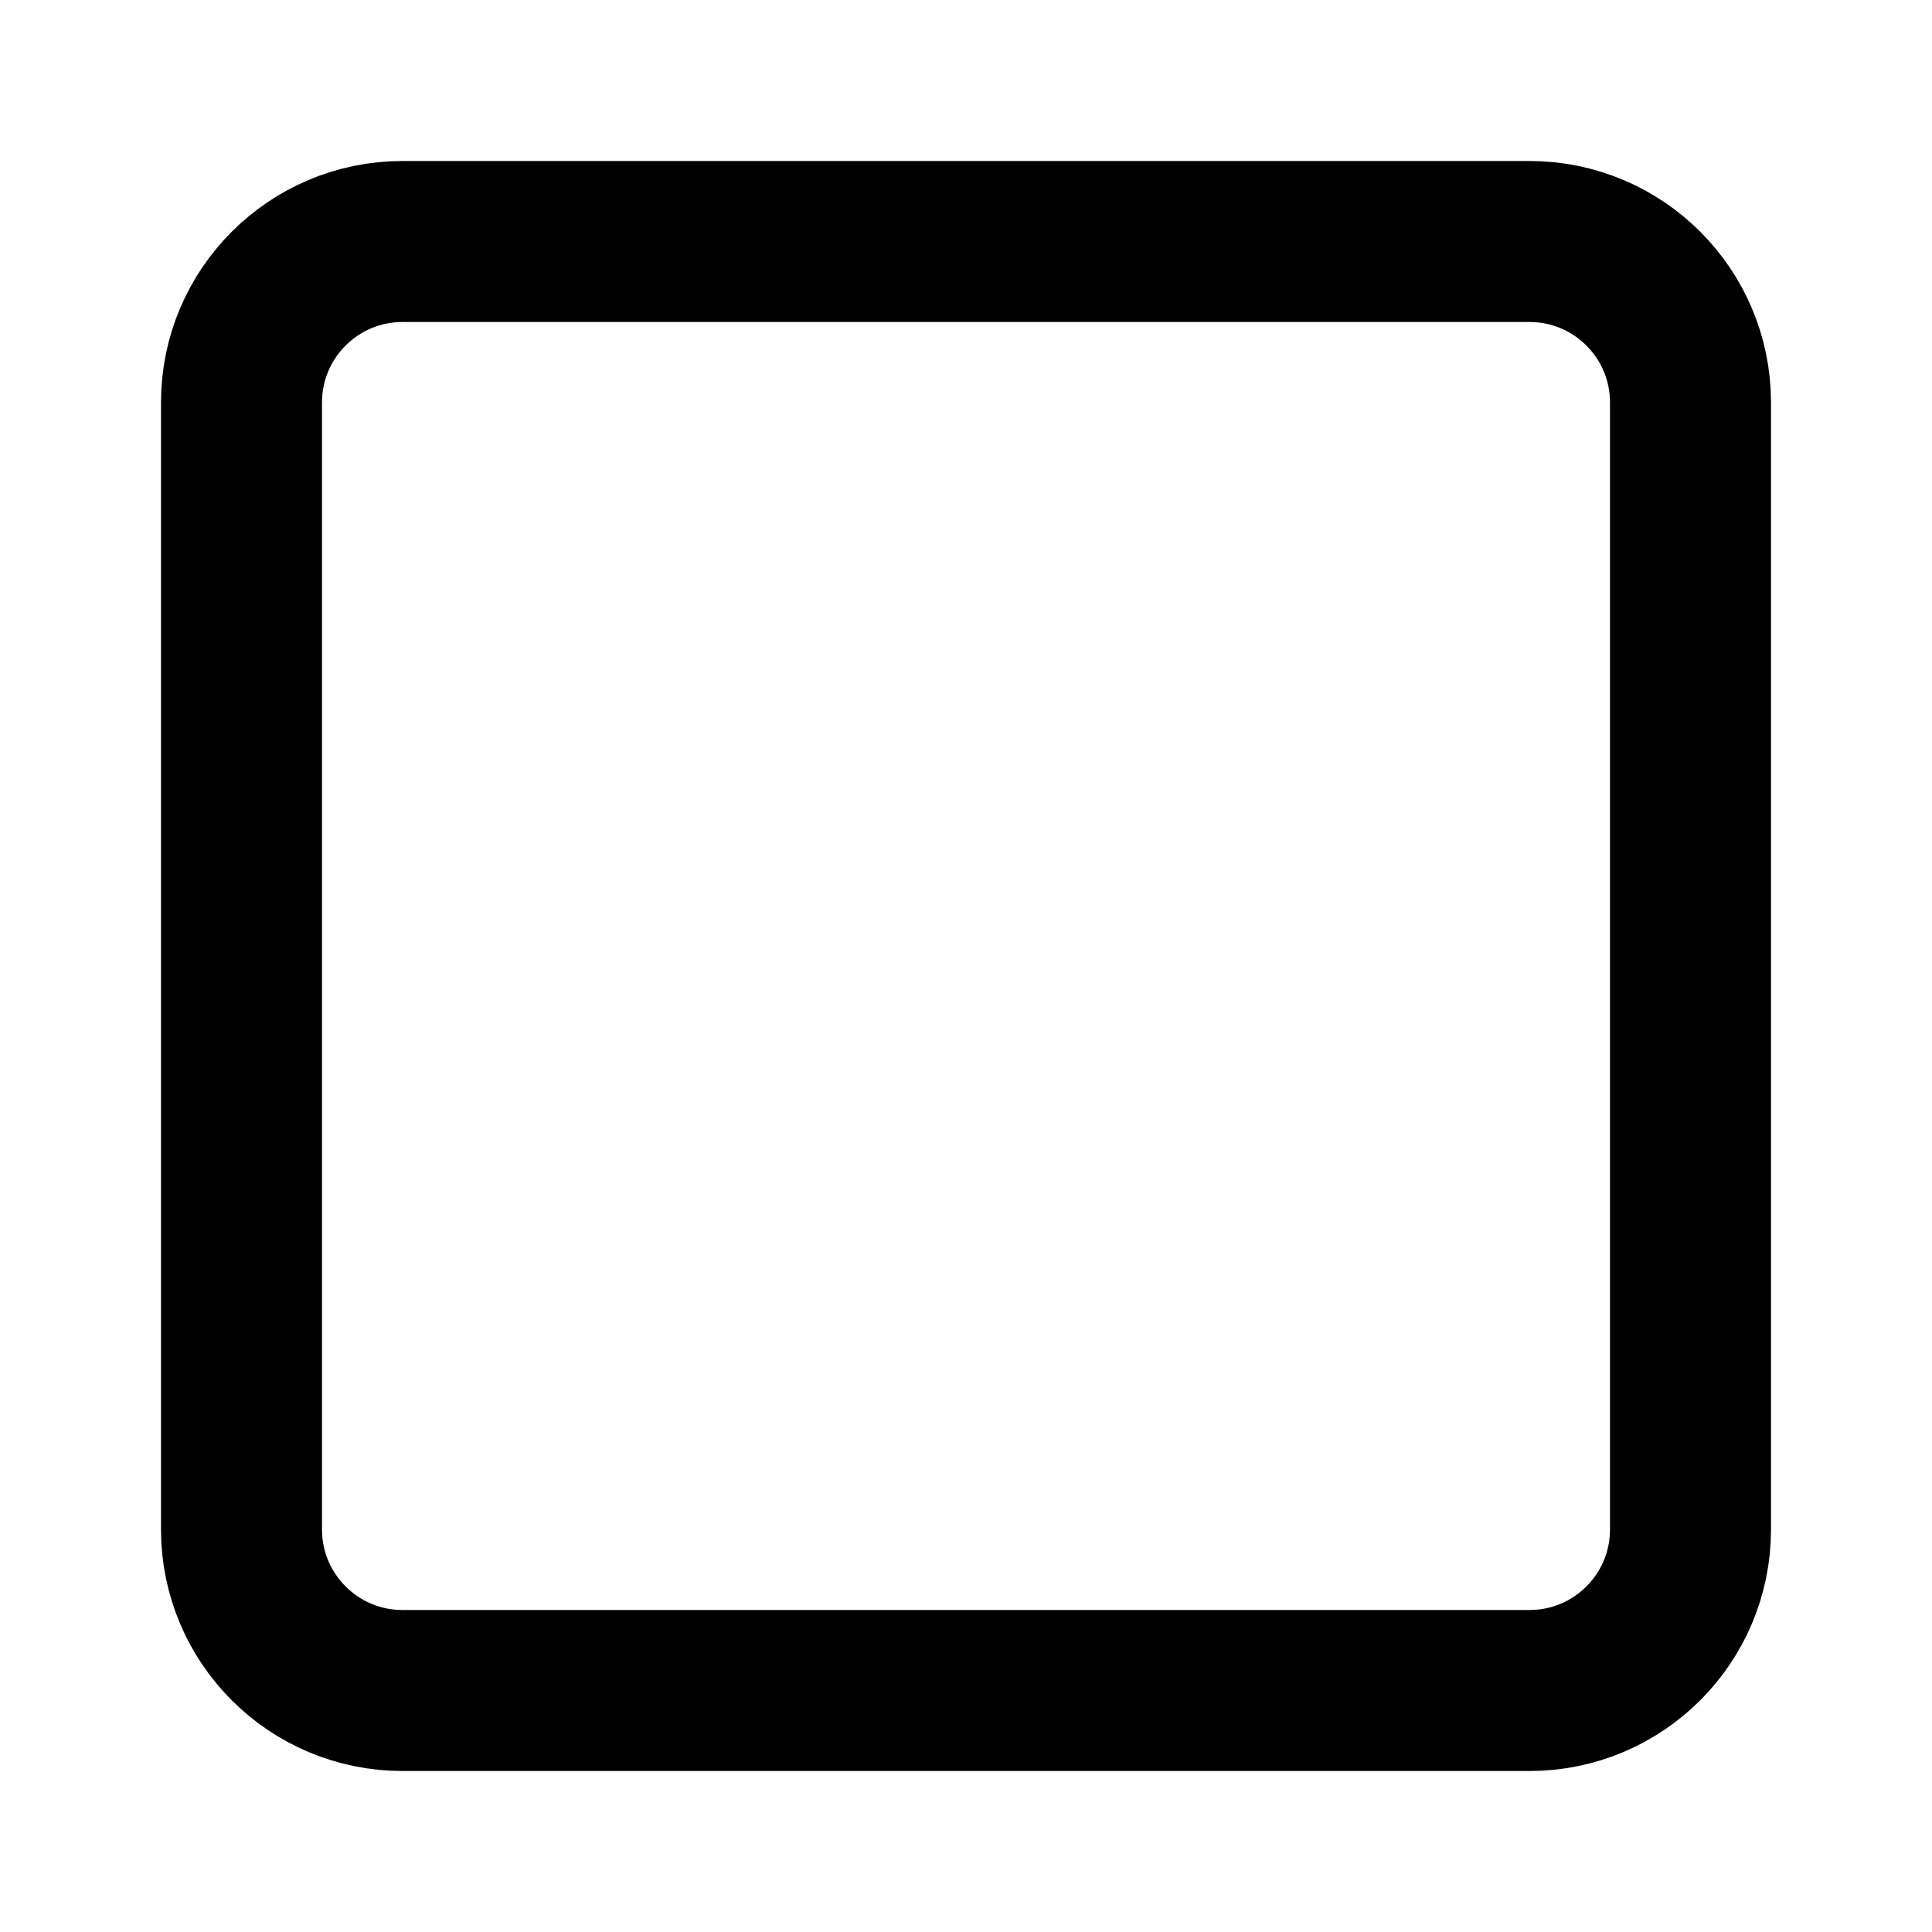
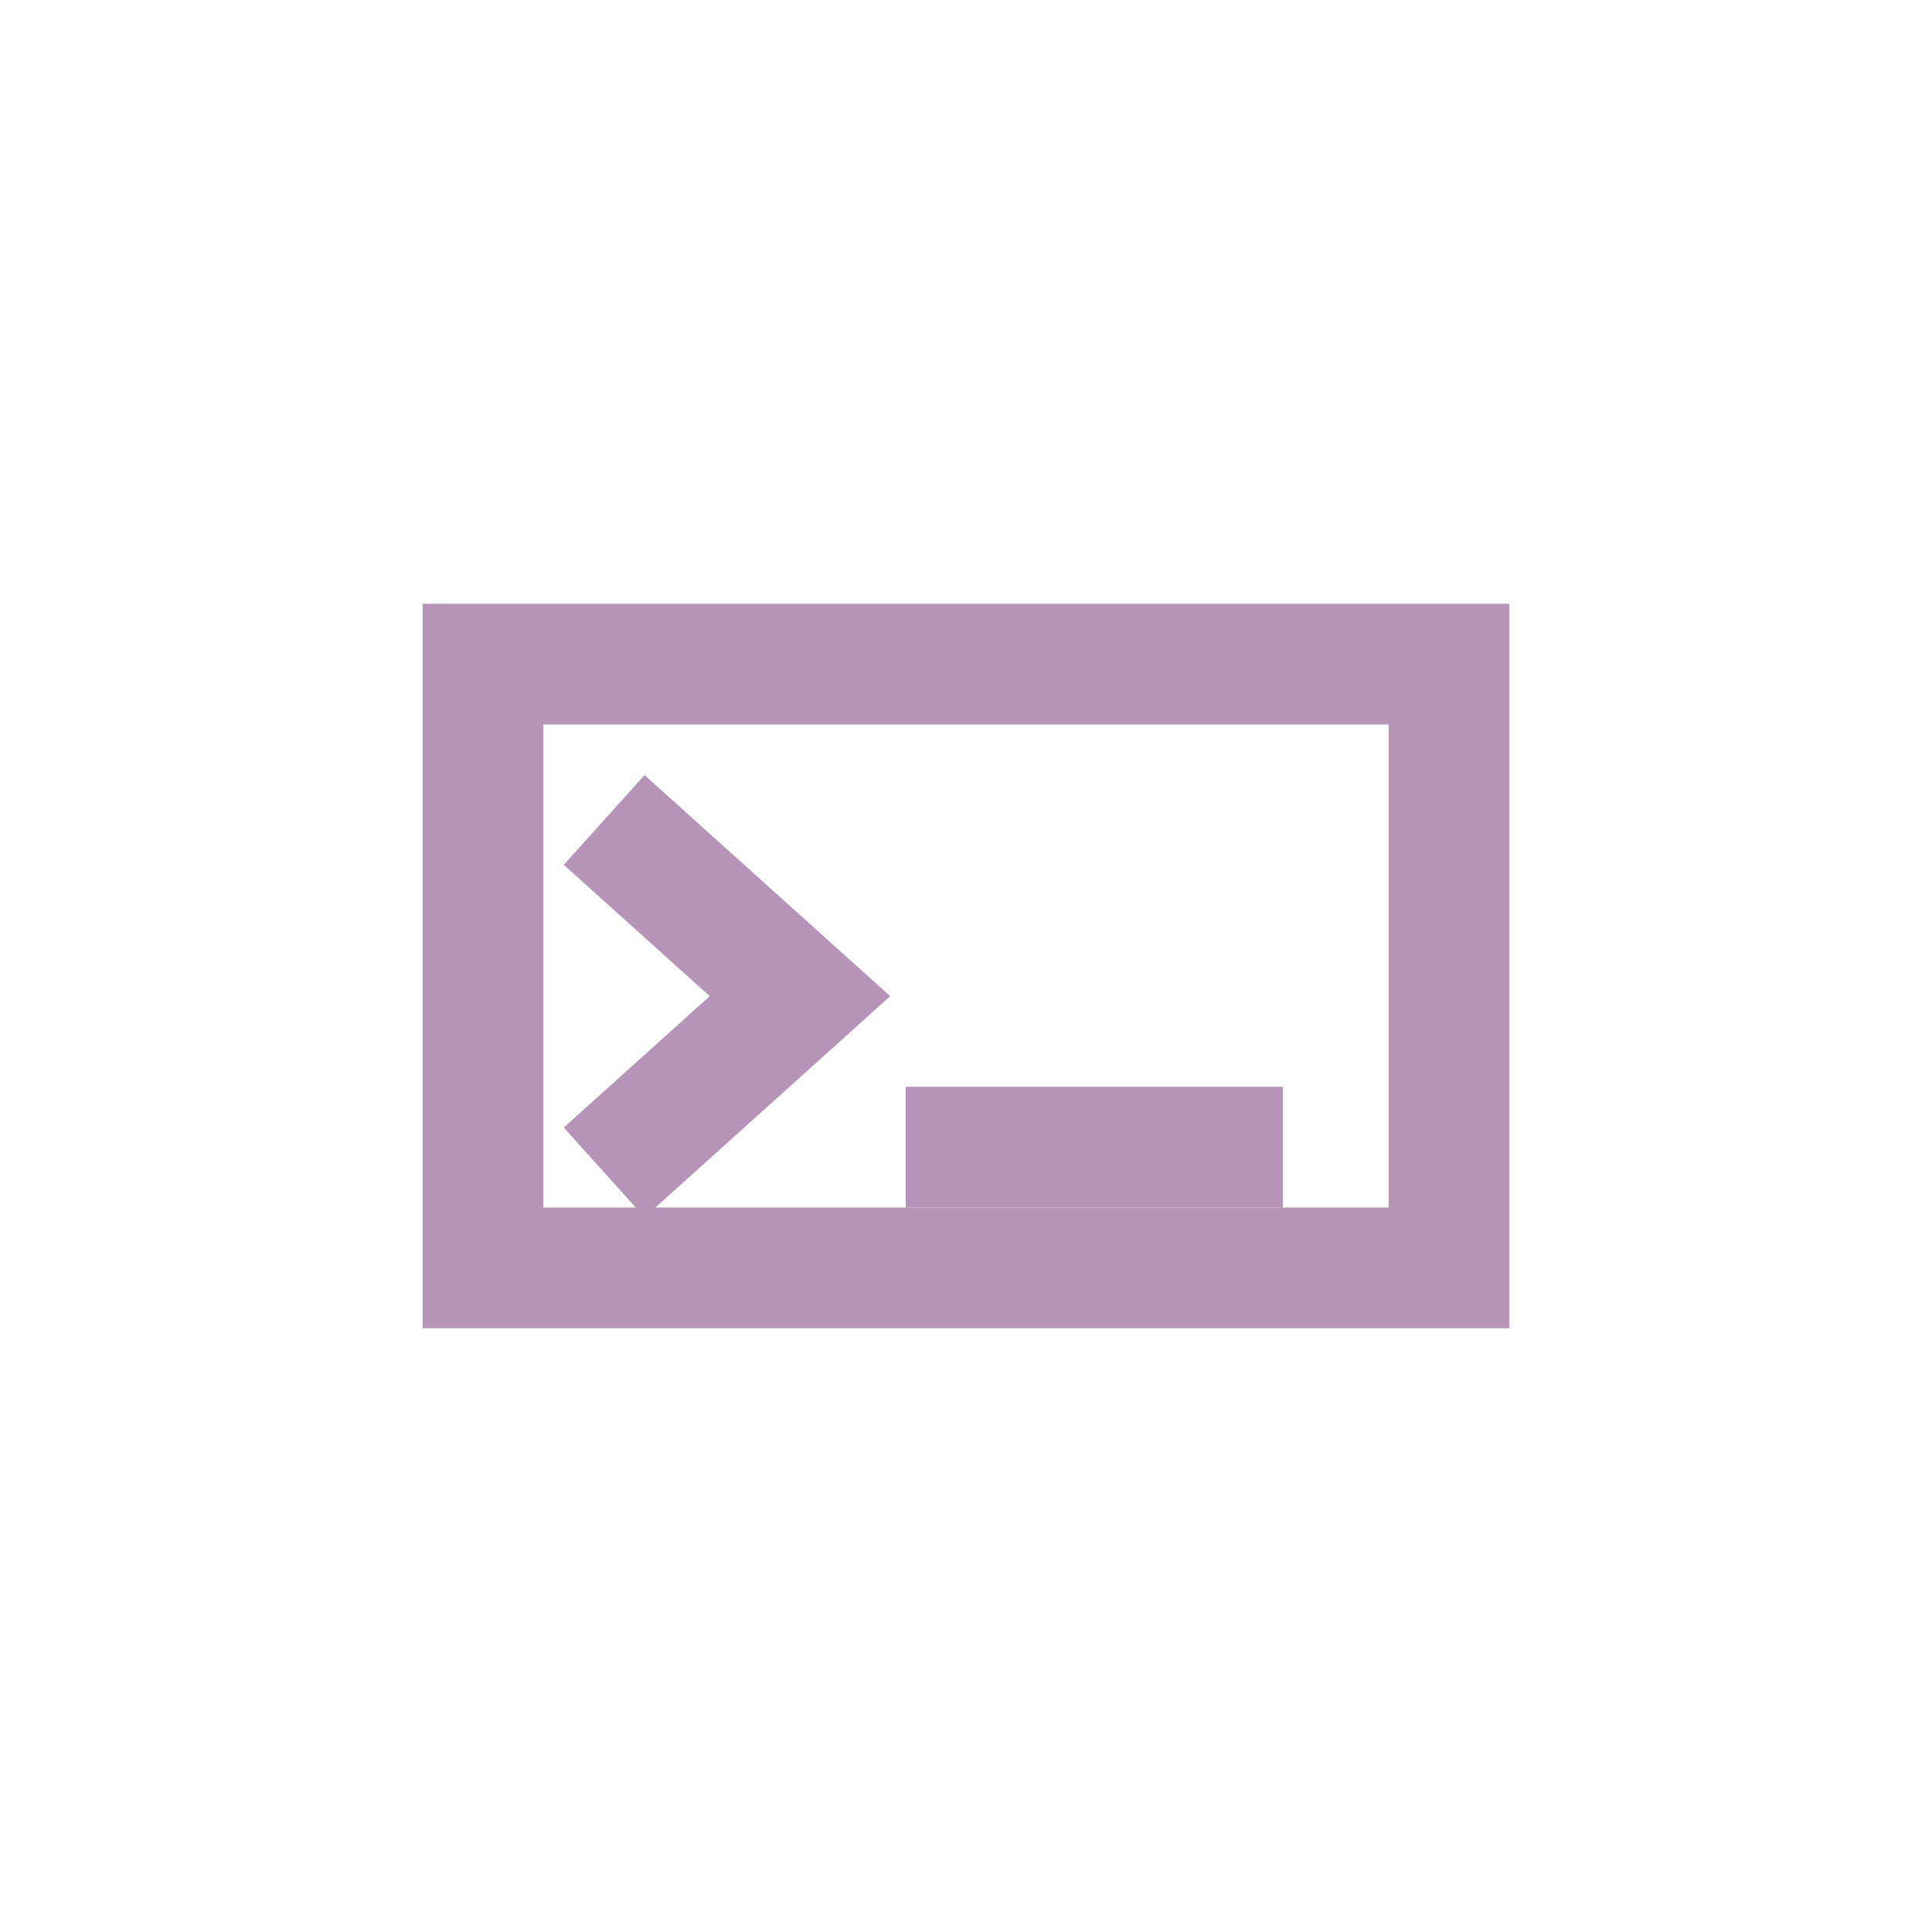
- <svg xmlns="http://www.w3.org/2000/svg" class="lucide lucide-square" width="24" height="24" viewBox="0 0 24 24" fill="none" stroke="currentColor" stroke-width="2" stroke-linecap="round" stroke-linejoin="round">
-   <rect width="18" height="18" x="3" y="3" rx="2" />
+ <svg xmlns="http://www.w3.org/2000/svg" width="128" height="128" viewBox="0 0 128 128">
+   <g fill="none" stroke="#b594b8" stroke-width="8" stroke-linejoin="miter" stroke-linecap="square">
+     <path d="M32 44h64v40H32z" />
+     <path d="M43 57l10 9-10 9M64 76h17" />
+   </g>
</svg>
